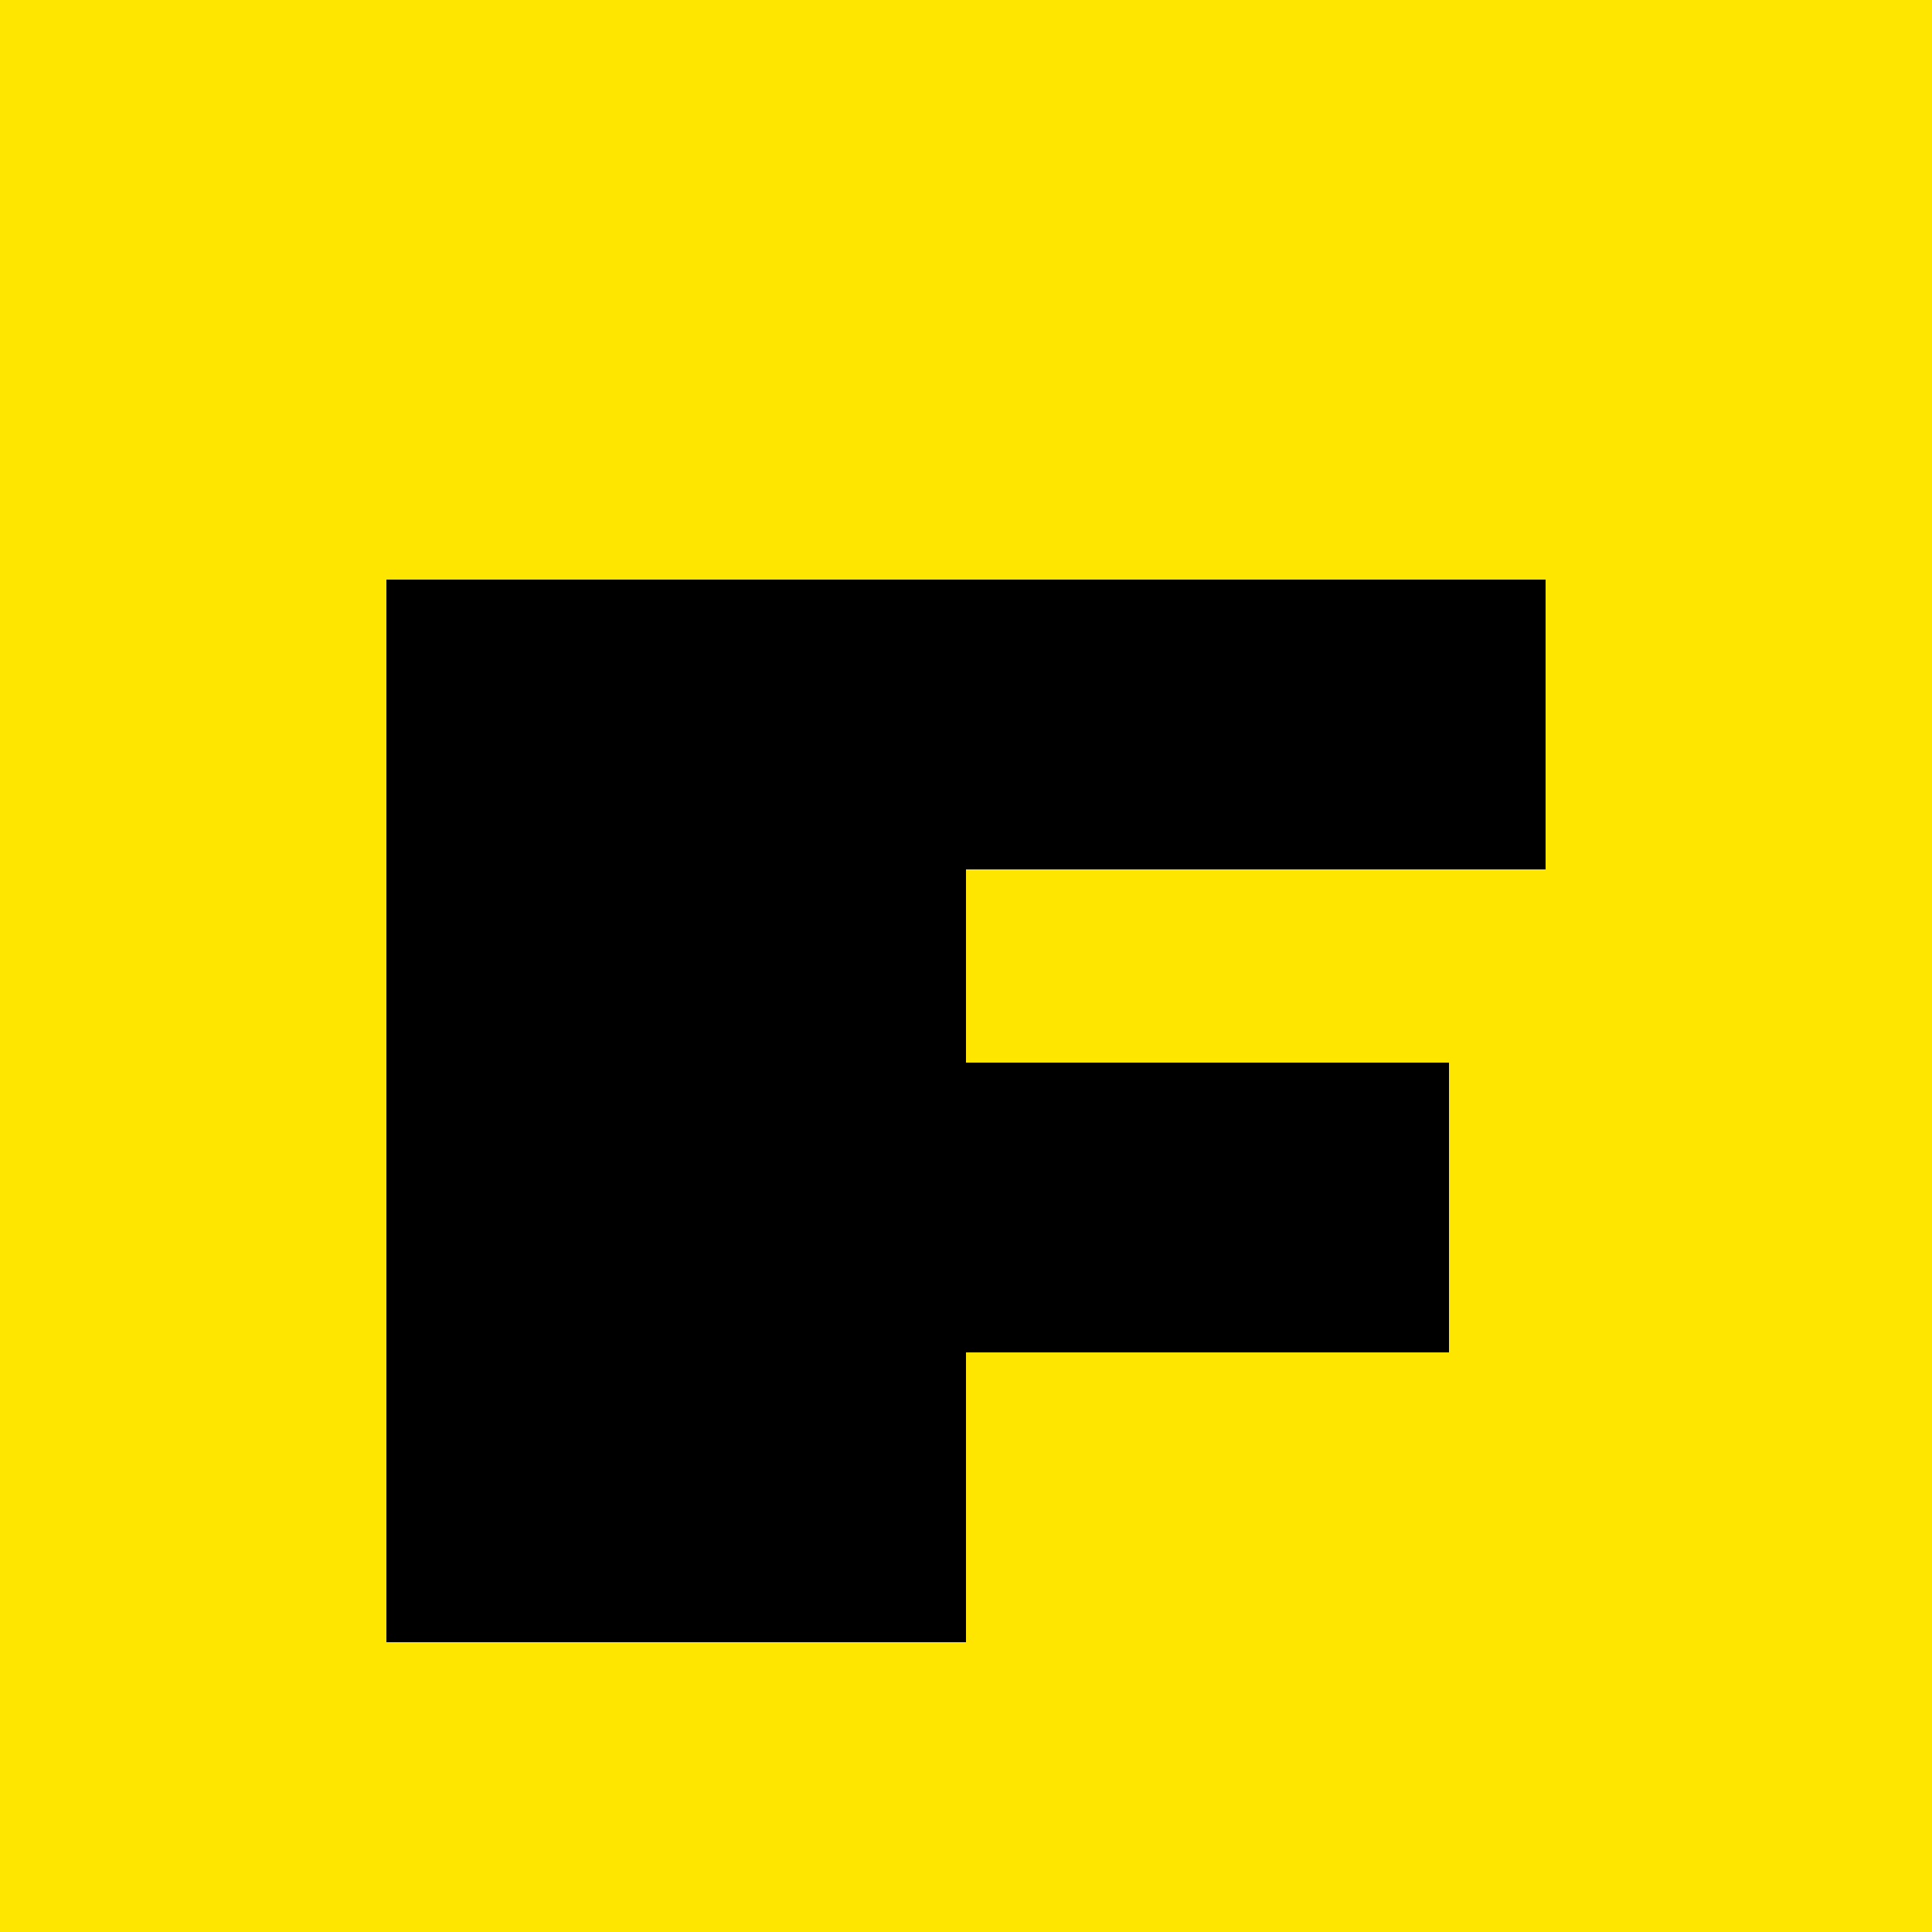
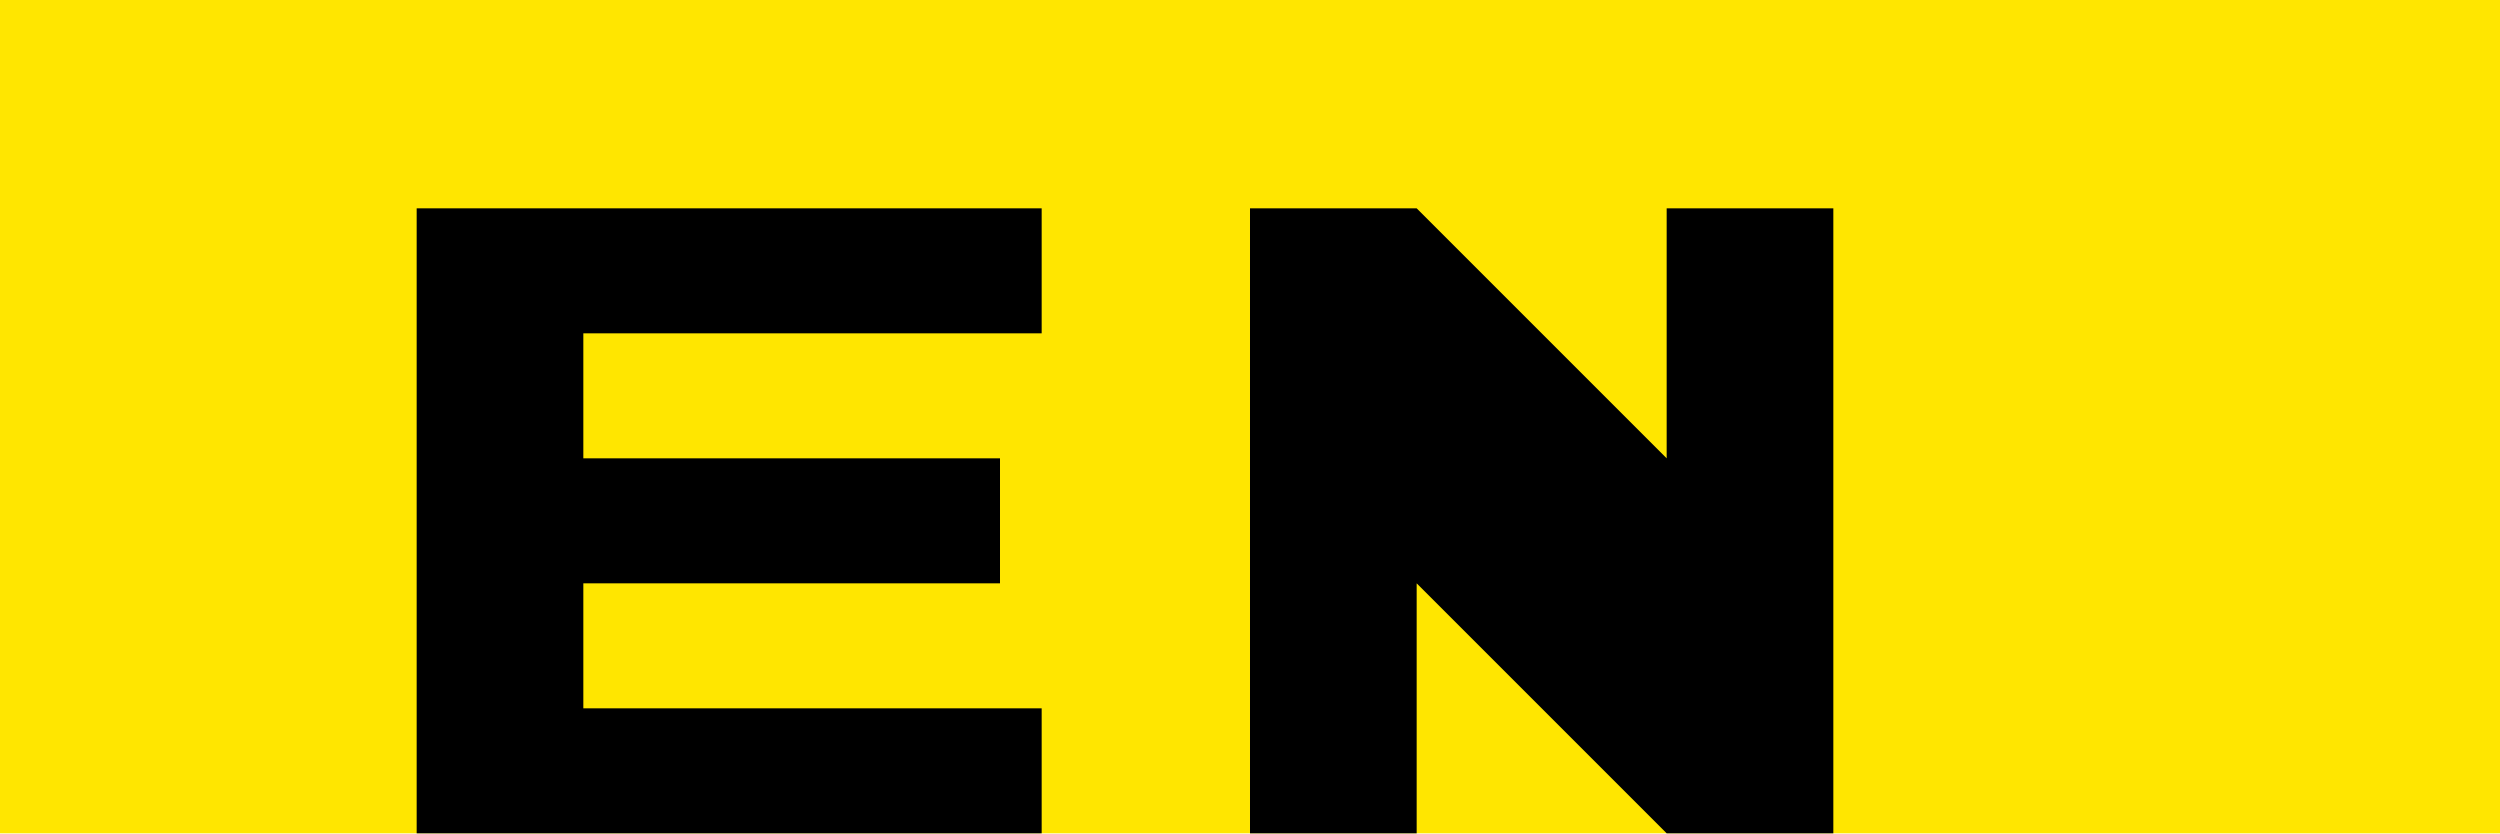
- <svg xmlns="http://www.w3.org/2000/svg" width="100" height="100" viewBox="0 0 100 100" version="1.1">
-   <path fill="#FFE600" d="M0,0 L100,0 L100,100 L0,100 L0,0 Z" />
-   <path fill="#000000" d="M20,30 L80,30 L80,45 L50,45 L50,55 L75,55 L75,70 L50,70 L50,85 L20,85 L20,30 Z" />
+ <svg xmlns="http://www.w3.org/2000/svg" width="120" height="40" viewBox="0 0 120 40" version="1.1">
+   <rect x="0" y="0" width="120" height="40" fill="#FFE600" />
+   <path fill="#000000" d="M20,10 h30 v6 h-22 v6 h20 v6 h-20 v6 h22 v6 h-30 z" />
+   <path fill="#000000" d="M60,10 h8 l12,12 v-12 h8 v30 h-8 l-12,-12 v12 h-8 z" />
</svg>
